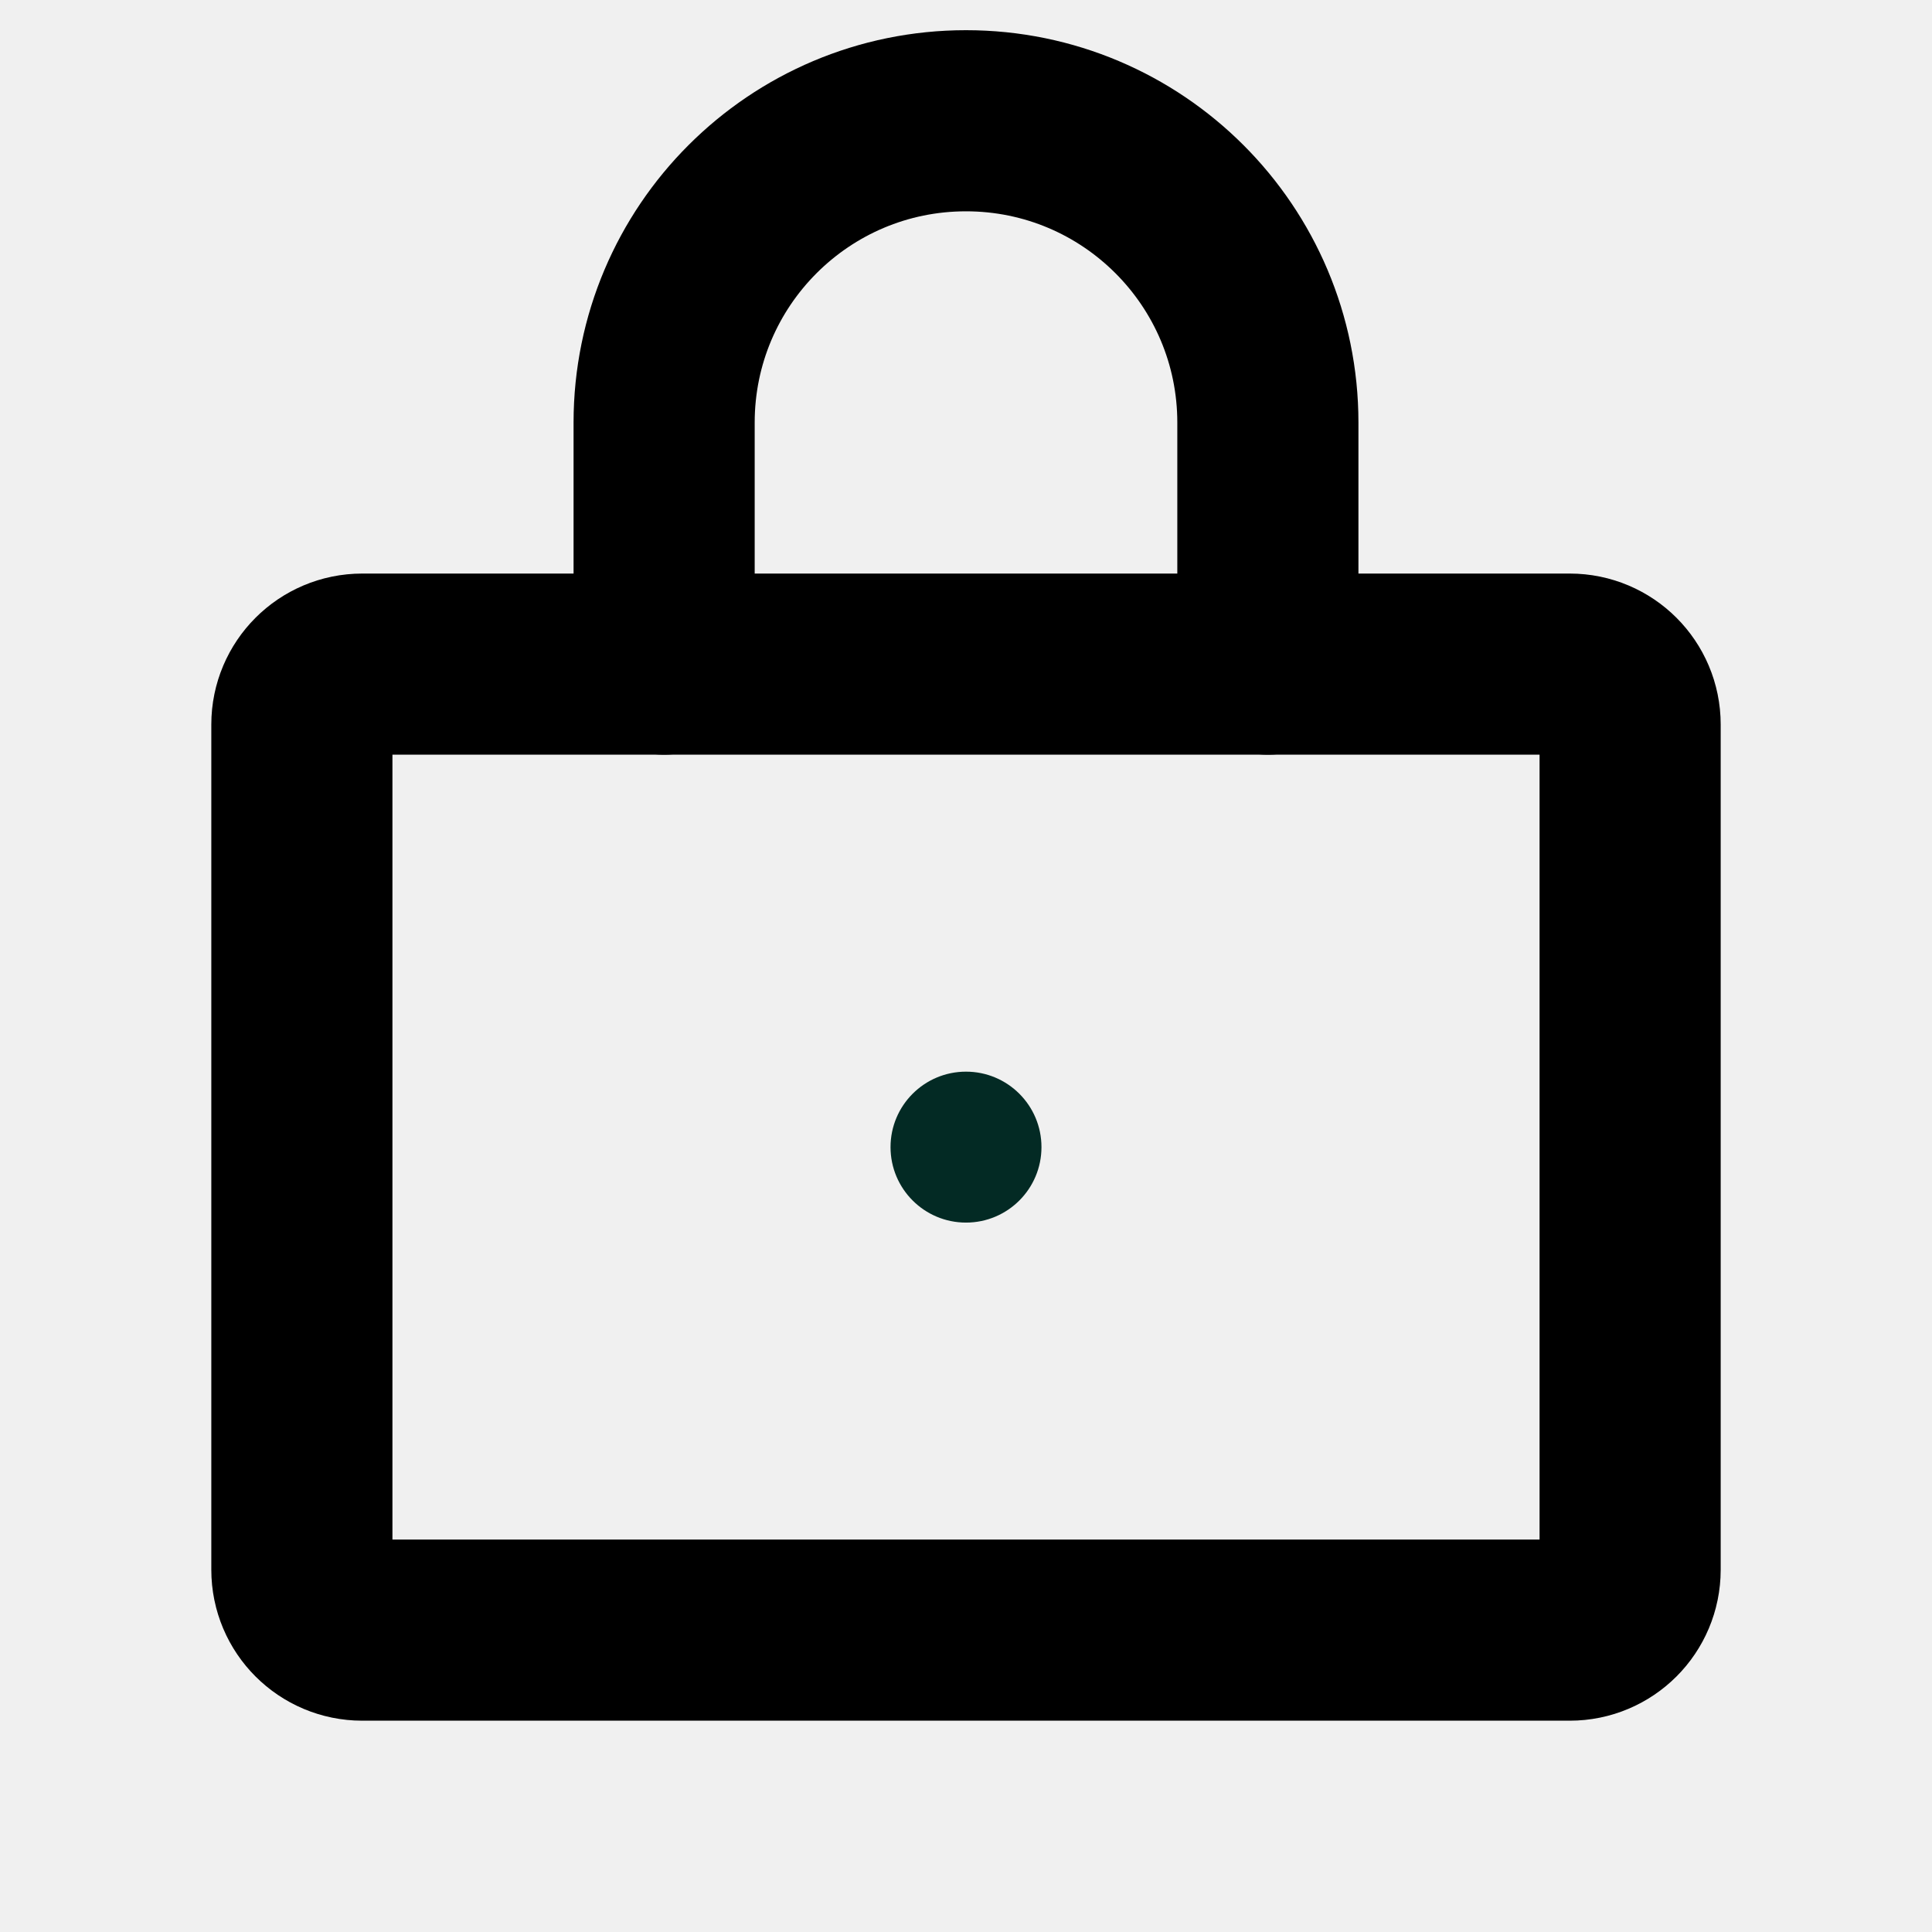
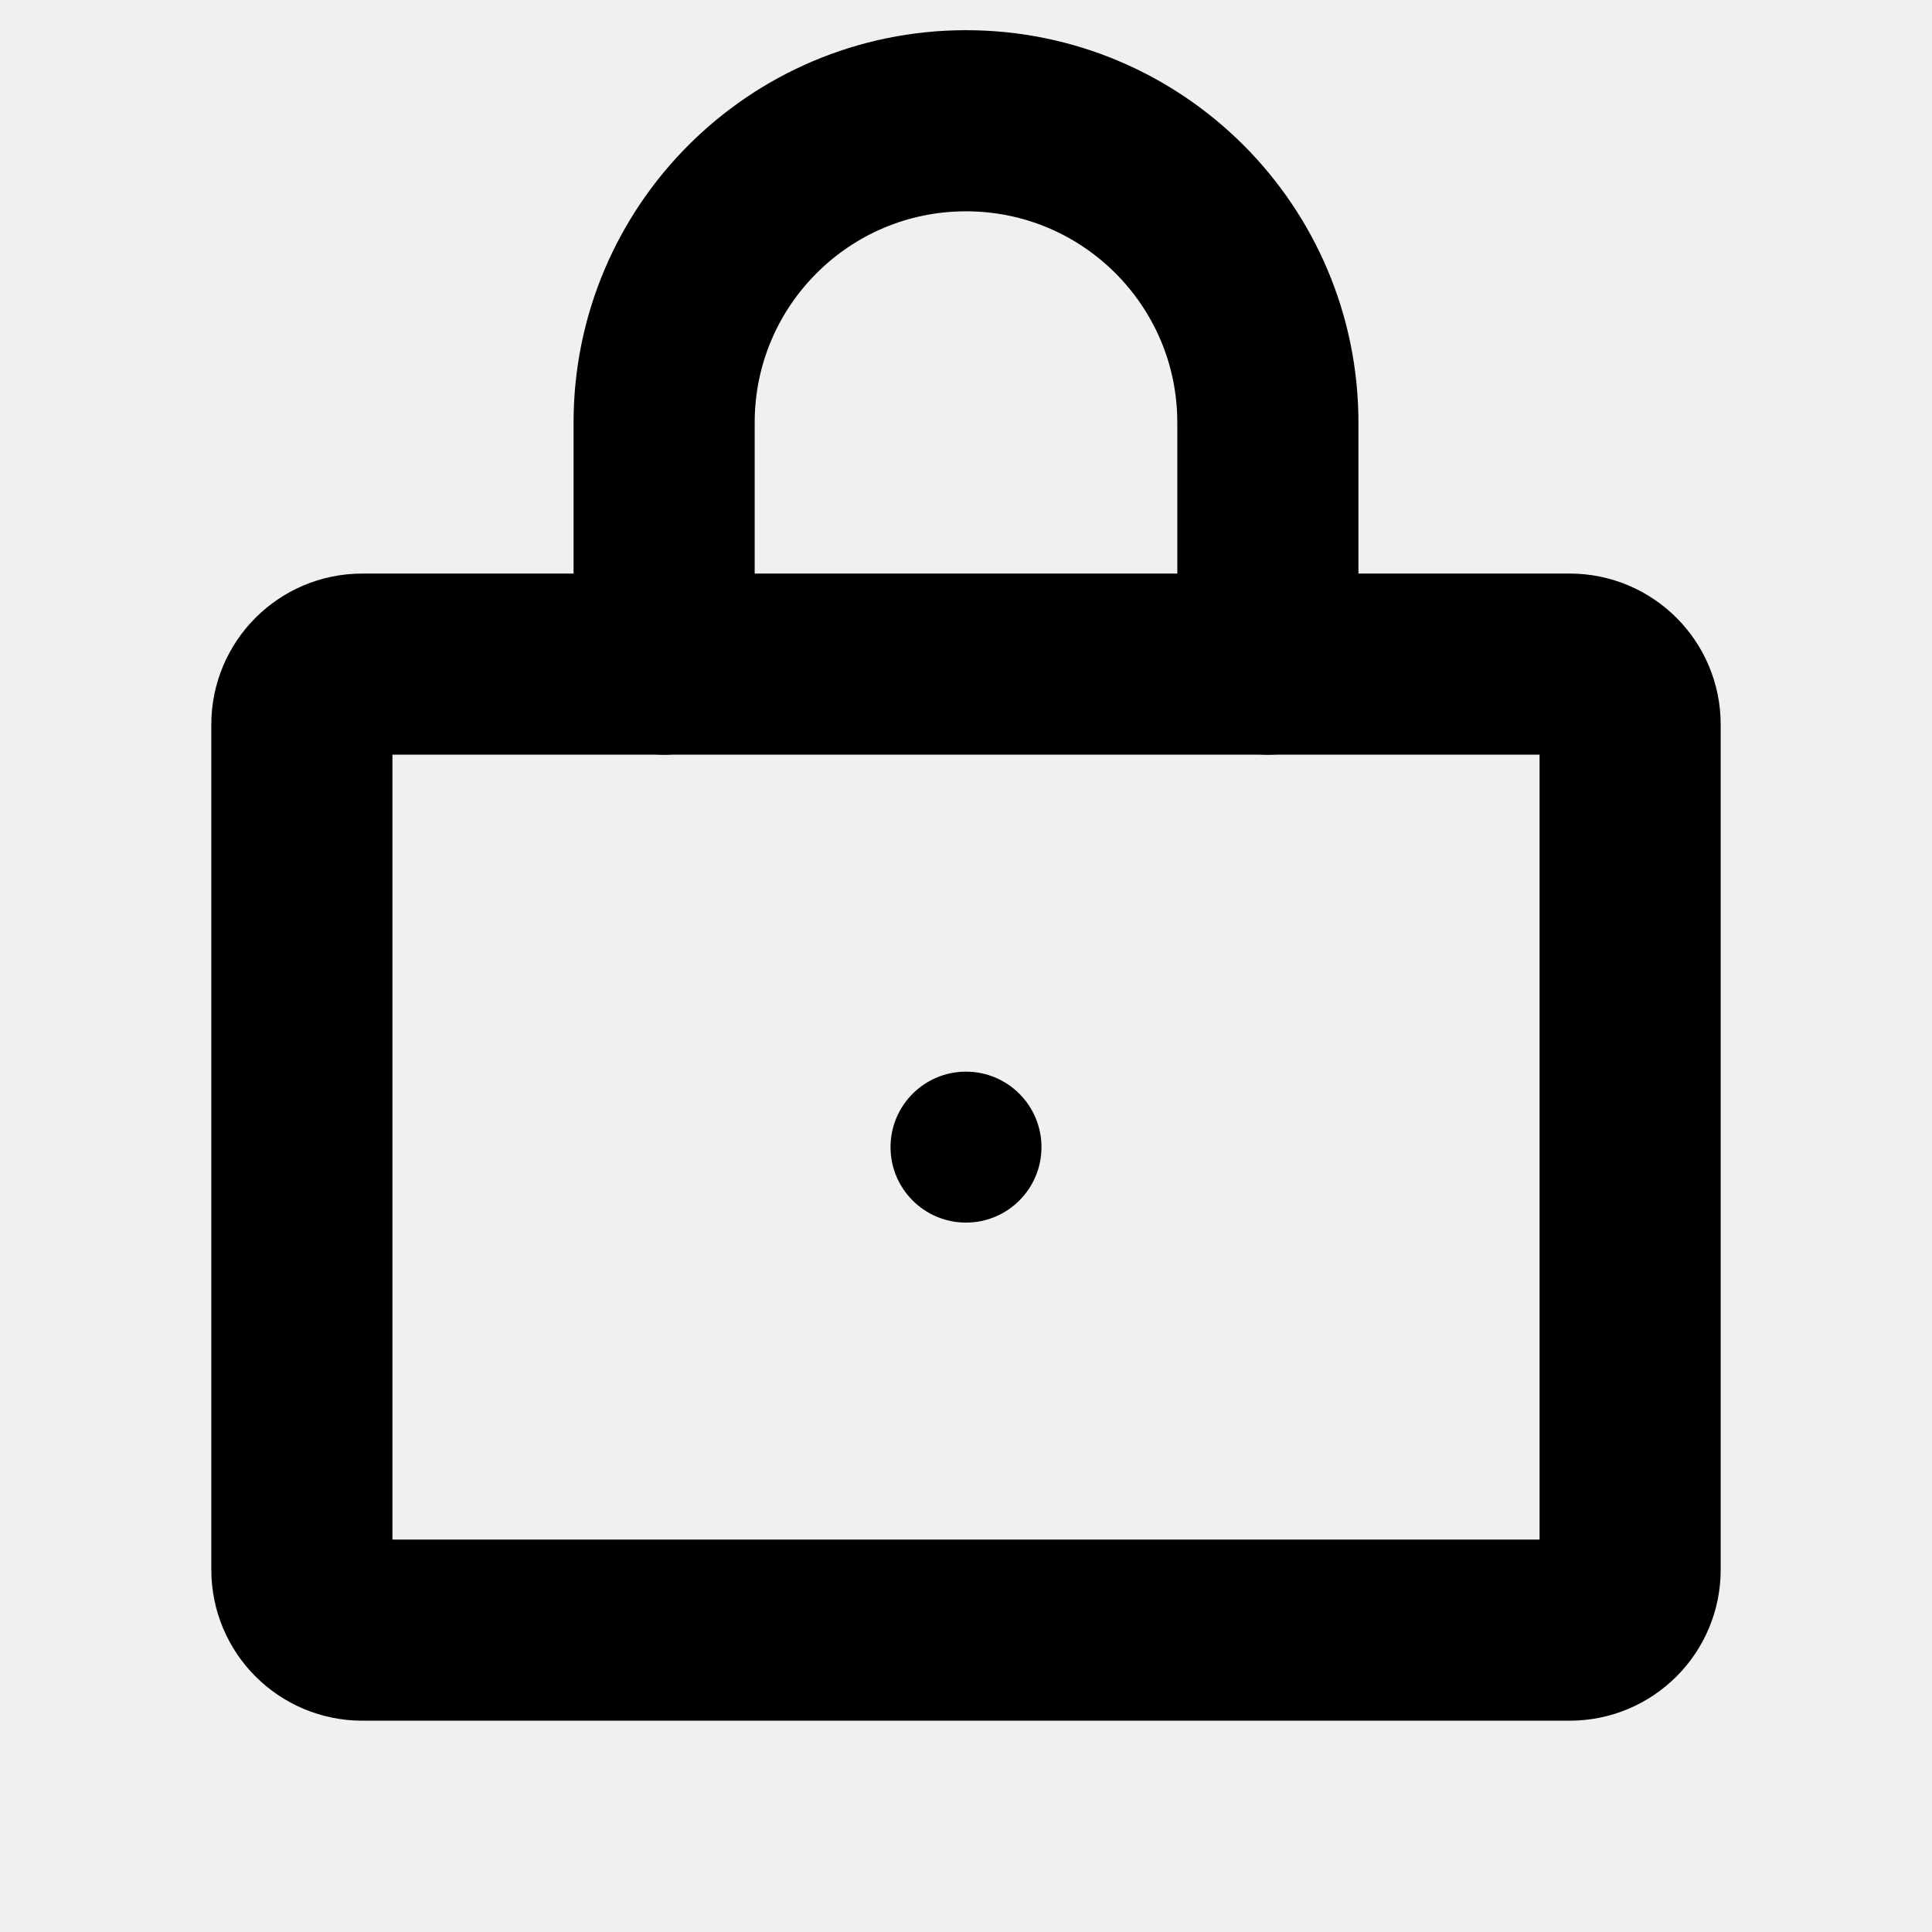
<svg xmlns="http://www.w3.org/2000/svg" width="1em" height="1em" fill="none" viewBox="0 0 16 16">
  <g clip-path="url(#a)">
    <path stroke="currentColor" stroke-linecap="round" stroke-linejoin="round" stroke-width="1.5" d="M13 5.5H3a.5.5 0 0 0-.5.5v7a.5.5 0 0 0 .5.5h10a.5.5 0 0 0 .5-.5V6a.5.5 0 0 0-.5-.5Z" />
-     <path fill="#032A24" d="M8 10.125a.625.625 0 1 0 0-1.25.625.625 0 0 0 0 1.25Z" />
+     <path fill="currentColor" d="M8 10.125a.625.625 0 1 0 0-1.25.625.625 0 0 0 0 1.25Z" />
    <path stroke="currentColor" stroke-linecap="round" stroke-linejoin="round" stroke-width="1.5" d="M5.5 5.5v-2a2.5 2.5 0 1 1 5 0v2" />
  </g>
  <defs>
    <clipPath id="a">
      <path fill="#fff" d="M0 0h16v16H0z" />
    </clipPath>
  </defs>
</svg>
